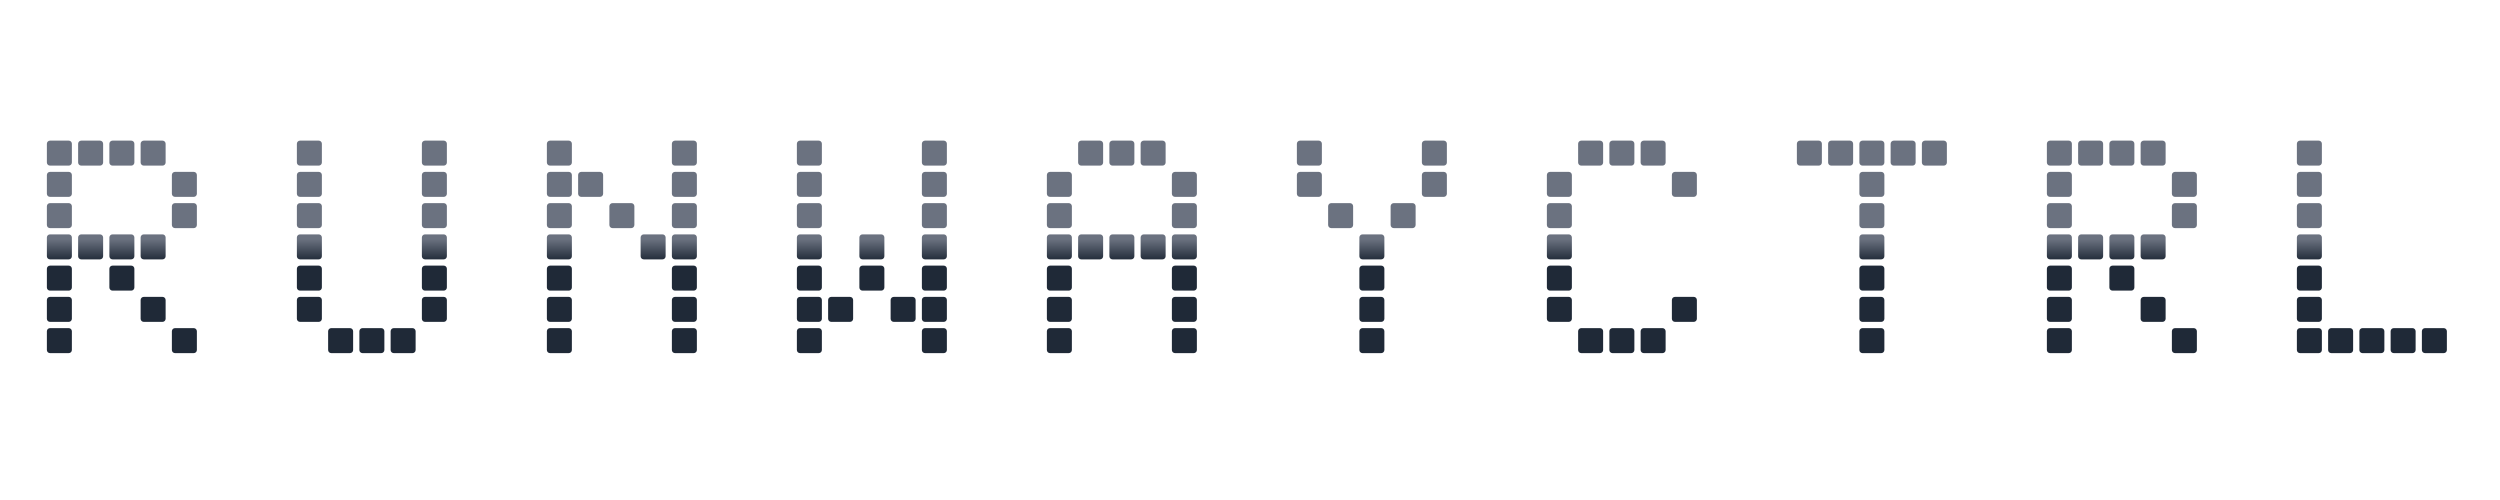
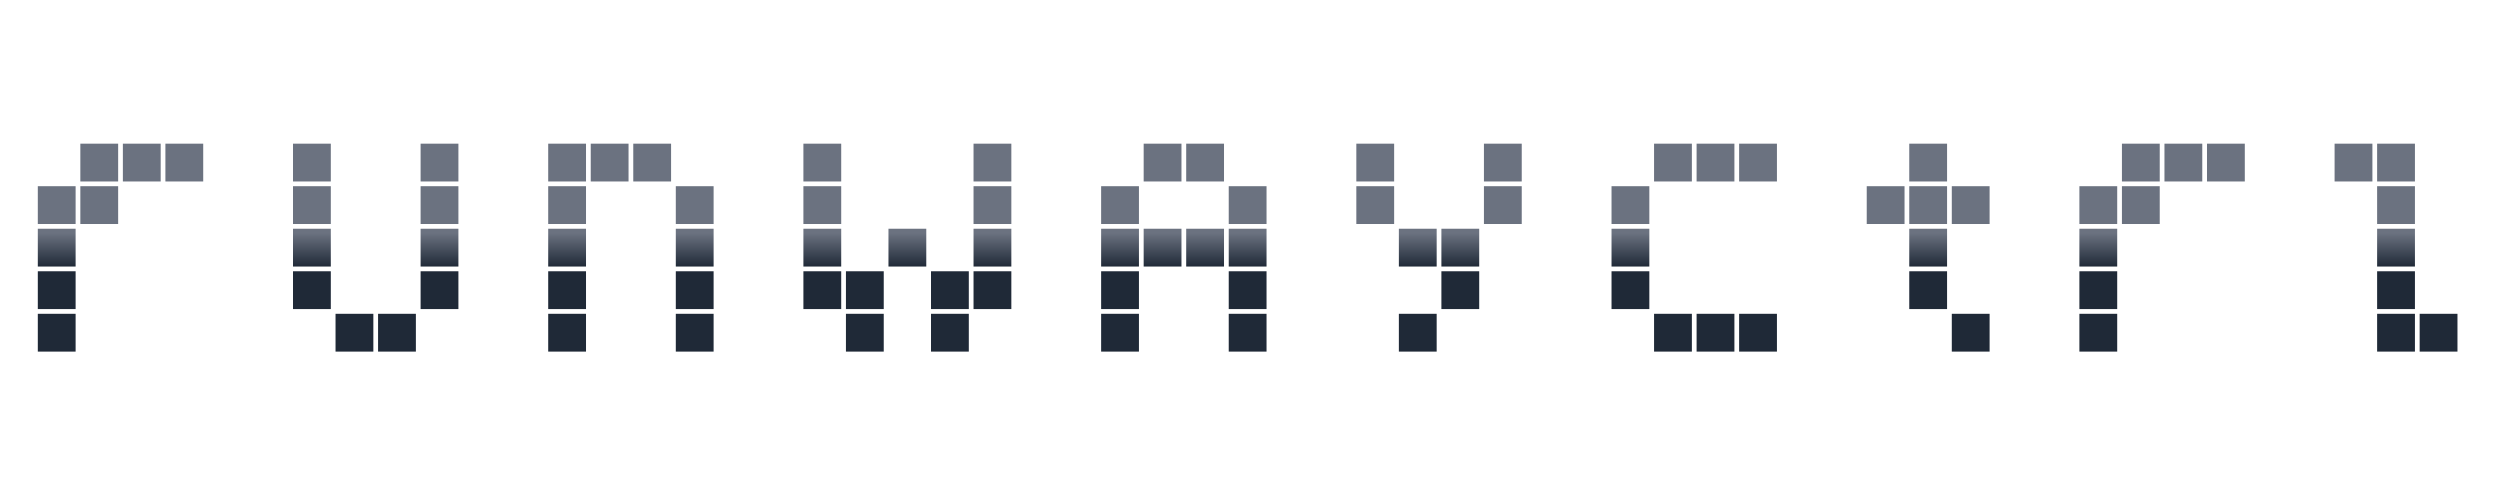
- <svg xmlns="http://www.w3.org/2000/svg" width="900" height="180" viewBox="0 0 1600 200" fill="none" role="img" aria-label="RunwayCtrl wordmark">
+ <svg xmlns="http://www.w3.org/2000/svg" width="900" height="180" viewBox="0 0 1587 183" fill="none" role="img" aria-label="RunwayCtrl">
  <defs>
-     <linearGradient id="split" gradientUnits="userSpaceOnUse" x1="0" y1="30" x2="0" y2="170">
+     <linearGradient id="s" gradientUnits="userSpaceOnUse" x1="0" y1="24" x2="0" y2="159">
      <stop offset="0%" stop-color="#6B7280" />
-       <stop offset="45%" stop-color="#6B7280" />
-       <stop offset="55%" stop-color="#1F2937" />
+       <stop offset="42%" stop-color="#6B7280" />
+       <stop offset="58%" stop-color="#1F2937" />
      <stop offset="100%" stop-color="#1F2937" />
    </linearGradient>
  </defs>
-   <g fill="url(#split)">
-     <rect x="30" y="30" width="16" height="16" rx="2" />
-     <rect x="50" y="30" width="16" height="16" rx="2" />
-     <rect x="70" y="30" width="16" height="16" rx="2" />
-     <rect x="90" y="30" width="16" height="16" rx="2" />
-     <rect x="30" y="50" width="16" height="16" rx="2" />
-     <rect x="110" y="50" width="16" height="16" rx="2" />
-     <rect x="30" y="70" width="16" height="16" rx="2" />
-     <rect x="110" y="70" width="16" height="16" rx="2" />
-     <rect x="30" y="90" width="16" height="16" rx="2" />
-     <rect x="50" y="90" width="16" height="16" rx="2" />
-     <rect x="70" y="90" width="16" height="16" rx="2" />
-     <rect x="90" y="90" width="16" height="16" rx="2" />
-     <rect x="30" y="110" width="16" height="16" rx="2" />
-     <rect x="70" y="110" width="16" height="16" rx="2" />
-     <rect x="30" y="130" width="16" height="16" rx="2" />
-     <rect x="90" y="130" width="16" height="16" rx="2" />
-     <rect x="30" y="150" width="16" height="16" rx="2" />
-     <rect x="110" y="150" width="16" height="16" rx="2" />
-     <rect x="190" y="30" width="16" height="16" rx="2" />
-     <rect x="270" y="30" width="16" height="16" rx="2" />
-     <rect x="190" y="50" width="16" height="16" rx="2" />
-     <rect x="270" y="50" width="16" height="16" rx="2" />
-     <rect x="190" y="70" width="16" height="16" rx="2" />
-     <rect x="270" y="70" width="16" height="16" rx="2" />
-     <rect x="190" y="90" width="16" height="16" rx="2" />
-     <rect x="270" y="90" width="16" height="16" rx="2" />
-     <rect x="190" y="110" width="16" height="16" rx="2" />
-     <rect x="270" y="110" width="16" height="16" rx="2" />
-     <rect x="190" y="130" width="16" height="16" rx="2" />
-     <rect x="270" y="130" width="16" height="16" rx="2" />
-     <rect x="210" y="150" width="16" height="16" rx="2" />
-     <rect x="230" y="150" width="16" height="16" rx="2" />
-     <rect x="250" y="150" width="16" height="16" rx="2" />
-     <rect x="350" y="30" width="16" height="16" rx="2" />
-     <rect x="430" y="30" width="16" height="16" rx="2" />
-     <rect x="350" y="50" width="16" height="16" rx="2" />
-     <rect x="370" y="50" width="16" height="16" rx="2" />
-     <rect x="430" y="50" width="16" height="16" rx="2" />
-     <rect x="350" y="70" width="16" height="16" rx="2" />
-     <rect x="390" y="70" width="16" height="16" rx="2" />
-     <rect x="430" y="70" width="16" height="16" rx="2" />
-     <rect x="350" y="90" width="16" height="16" rx="2" />
-     <rect x="410" y="90" width="16" height="16" rx="2" />
-     <rect x="430" y="90" width="16" height="16" rx="2" />
-     <rect x="350" y="110" width="16" height="16" rx="2" />
-     <rect x="430" y="110" width="16" height="16" rx="2" />
-     <rect x="350" y="130" width="16" height="16" rx="2" />
-     <rect x="430" y="130" width="16" height="16" rx="2" />
-     <rect x="350" y="150" width="16" height="16" rx="2" />
-     <rect x="430" y="150" width="16" height="16" rx="2" />
-     <rect x="510" y="30" width="16" height="16" rx="2" />
-     <rect x="590" y="30" width="16" height="16" rx="2" />
-     <rect x="510" y="50" width="16" height="16" rx="2" />
-     <rect x="590" y="50" width="16" height="16" rx="2" />
-     <rect x="510" y="70" width="16" height="16" rx="2" />
-     <rect x="590" y="70" width="16" height="16" rx="2" />
-     <rect x="510" y="90" width="16" height="16" rx="2" />
-     <rect x="550" y="90" width="16" height="16" rx="2" />
-     <rect x="590" y="90" width="16" height="16" rx="2" />
-     <rect x="510" y="110" width="16" height="16" rx="2" />
-     <rect x="550" y="110" width="16" height="16" rx="2" />
-     <rect x="590" y="110" width="16" height="16" rx="2" />
-     <rect x="510" y="130" width="16" height="16" rx="2" />
-     <rect x="530" y="130" width="16" height="16" rx="2" />
-     <rect x="570" y="130" width="16" height="16" rx="2" />
-     <rect x="590" y="130" width="16" height="16" rx="2" />
-     <rect x="510" y="150" width="16" height="16" rx="2" />
-     <rect x="590" y="150" width="16" height="16" rx="2" />
-     <rect x="690" y="30" width="16" height="16" rx="2" />
-     <rect x="710" y="30" width="16" height="16" rx="2" />
-     <rect x="730" y="30" width="16" height="16" rx="2" />
-     <rect x="670" y="50" width="16" height="16" rx="2" />
-     <rect x="750" y="50" width="16" height="16" rx="2" />
-     <rect x="670" y="70" width="16" height="16" rx="2" />
-     <rect x="750" y="70" width="16" height="16" rx="2" />
-     <rect x="670" y="90" width="16" height="16" rx="2" />
-     <rect x="690" y="90" width="16" height="16" rx="2" />
-     <rect x="710" y="90" width="16" height="16" rx="2" />
-     <rect x="730" y="90" width="16" height="16" rx="2" />
-     <rect x="750" y="90" width="16" height="16" rx="2" />
-     <rect x="670" y="110" width="16" height="16" rx="2" />
-     <rect x="750" y="110" width="16" height="16" rx="2" />
-     <rect x="670" y="130" width="16" height="16" rx="2" />
-     <rect x="750" y="130" width="16" height="16" rx="2" />
-     <rect x="670" y="150" width="16" height="16" rx="2" />
-     <rect x="750" y="150" width="16" height="16" rx="2" />
-     <rect x="830" y="30" width="16" height="16" rx="2" />
-     <rect x="910" y="30" width="16" height="16" rx="2" />
-     <rect x="830" y="50" width="16" height="16" rx="2" />
-     <rect x="910" y="50" width="16" height="16" rx="2" />
-     <rect x="850" y="70" width="16" height="16" rx="2" />
-     <rect x="890" y="70" width="16" height="16" rx="2" />
-     <rect x="870" y="90" width="16" height="16" rx="2" />
-     <rect x="870" y="110" width="16" height="16" rx="2" />
-     <rect x="870" y="130" width="16" height="16" rx="2" />
-     <rect x="870" y="150" width="16" height="16" rx="2" />
-     <rect x="1010" y="30" width="16" height="16" rx="2" />
-     <rect x="1030" y="30" width="16" height="16" rx="2" />
-     <rect x="1050" y="30" width="16" height="16" rx="2" />
-     <rect x="990" y="50" width="16" height="16" rx="2" />
-     <rect x="1070" y="50" width="16" height="16" rx="2" />
-     <rect x="990" y="70" width="16" height="16" rx="2" />
-     <rect x="990" y="90" width="16" height="16" rx="2" />
-     <rect x="990" y="110" width="16" height="16" rx="2" />
-     <rect x="990" y="130" width="16" height="16" rx="2" />
-     <rect x="1070" y="130" width="16" height="16" rx="2" />
-     <rect x="1010" y="150" width="16" height="16" rx="2" />
-     <rect x="1030" y="150" width="16" height="16" rx="2" />
-     <rect x="1050" y="150" width="16" height="16" rx="2" />
-     <rect x="1150" y="30" width="16" height="16" rx="2" />
-     <rect x="1170" y="30" width="16" height="16" rx="2" />
-     <rect x="1190" y="30" width="16" height="16" rx="2" />
-     <rect x="1210" y="30" width="16" height="16" rx="2" />
-     <rect x="1230" y="30" width="16" height="16" rx="2" />
-     <rect x="1190" y="50" width="16" height="16" rx="2" />
-     <rect x="1190" y="70" width="16" height="16" rx="2" />
-     <rect x="1190" y="90" width="16" height="16" rx="2" />
-     <rect x="1190" y="110" width="16" height="16" rx="2" />
-     <rect x="1190" y="130" width="16" height="16" rx="2" />
-     <rect x="1190" y="150" width="16" height="16" rx="2" />
-     <rect x="1310" y="30" width="16" height="16" rx="2" />
-     <rect x="1330" y="30" width="16" height="16" rx="2" />
-     <rect x="1350" y="30" width="16" height="16" rx="2" />
-     <rect x="1370" y="30" width="16" height="16" rx="2" />
-     <rect x="1310" y="50" width="16" height="16" rx="2" />
-     <rect x="1390" y="50" width="16" height="16" rx="2" />
-     <rect x="1310" y="70" width="16" height="16" rx="2" />
-     <rect x="1390" y="70" width="16" height="16" rx="2" />
-     <rect x="1310" y="90" width="16" height="16" rx="2" />
-     <rect x="1330" y="90" width="16" height="16" rx="2" />
-     <rect x="1350" y="90" width="16" height="16" rx="2" />
-     <rect x="1370" y="90" width="16" height="16" rx="2" />
-     <rect x="1310" y="110" width="16" height="16" rx="2" />
-     <rect x="1350" y="110" width="16" height="16" rx="2" />
-     <rect x="1310" y="130" width="16" height="16" rx="2" />
-     <rect x="1370" y="130" width="16" height="16" rx="2" />
-     <rect x="1310" y="150" width="16" height="16" rx="2" />
-     <rect x="1390" y="150" width="16" height="16" rx="2" />
-     <rect x="1470" y="30" width="16" height="16" rx="2" />
-     <rect x="1470" y="50" width="16" height="16" rx="2" />
-     <rect x="1470" y="70" width="16" height="16" rx="2" />
-     <rect x="1470" y="90" width="16" height="16" rx="2" />
-     <rect x="1470" y="110" width="16" height="16" rx="2" />
-     <rect x="1470" y="130" width="16" height="16" rx="2" />
-     <rect x="1470" y="150" width="16" height="16" rx="2" />
-     <rect x="1490" y="150" width="16" height="16" rx="2" />
-     <rect x="1510" y="150" width="16" height="16" rx="2" />
-     <rect x="1530" y="150" width="16" height="16" rx="2" />
-     <rect x="1550" y="150" width="16" height="16" rx="2" />
+   <g fill="url(#s)">
+     <rect x="51" y="24" width="24" height="24" />
+     <rect x="78" y="24" width="24" height="24" />
+     <rect x="105" y="24" width="24" height="24" />
+     <rect x="24" y="51" width="24" height="24" />
+     <rect x="51" y="51" width="24" height="24" />
+     <rect x="24" y="78" width="24" height="24" />
+     <rect x="24" y="105" width="24" height="24" />
+     <rect x="24" y="132" width="24" height="24" />
+     <rect x="186" y="24" width="24" height="24" />
+     <rect x="267" y="24" width="24" height="24" />
+     <rect x="186" y="51" width="24" height="24" />
+     <rect x="267" y="51" width="24" height="24" />
+     <rect x="186" y="78" width="24" height="24" />
+     <rect x="267" y="78" width="24" height="24" />
+     <rect x="186" y="105" width="24" height="24" />
+     <rect x="267" y="105" width="24" height="24" />
+     <rect x="213" y="132" width="24" height="24" />
+     <rect x="240" y="132" width="24" height="24" />
+     <rect x="348" y="24" width="24" height="24" />
+     <rect x="375" y="24" width="24" height="24" />
+     <rect x="402" y="24" width="24" height="24" />
+     <rect x="348" y="51" width="24" height="24" />
+     <rect x="429" y="51" width="24" height="24" />
+     <rect x="348" y="78" width="24" height="24" />
+     <rect x="429" y="78" width="24" height="24" />
+     <rect x="348" y="105" width="24" height="24" />
+     <rect x="429" y="105" width="24" height="24" />
+     <rect x="348" y="132" width="24" height="24" />
+     <rect x="429" y="132" width="24" height="24" />
+     <rect x="510" y="24" width="24" height="24" />
+     <rect x="618" y="24" width="24" height="24" />
+     <rect x="510" y="51" width="24" height="24" />
+     <rect x="618" y="51" width="24" height="24" />
+     <rect x="510" y="78" width="24" height="24" />
+     <rect x="564" y="78" width="24" height="24" />
+     <rect x="618" y="78" width="24" height="24" />
+     <rect x="510" y="105" width="24" height="24" />
+     <rect x="537" y="105" width="24" height="24" />
+     <rect x="591" y="105" width="24" height="24" />
+     <rect x="618" y="105" width="24" height="24" />
+     <rect x="537" y="132" width="24" height="24" />
+     <rect x="591" y="132" width="24" height="24" />
+     <rect x="726" y="24" width="24" height="24" />
+     <rect x="753" y="24" width="24" height="24" />
+     <rect x="699" y="51" width="24" height="24" />
+     <rect x="780" y="51" width="24" height="24" />
+     <rect x="699" y="78" width="24" height="24" />
+     <rect x="726" y="78" width="24" height="24" />
+     <rect x="753" y="78" width="24" height="24" />
+     <rect x="780" y="78" width="24" height="24" />
+     <rect x="699" y="105" width="24" height="24" />
+     <rect x="780" y="105" width="24" height="24" />
+     <rect x="699" y="132" width="24" height="24" />
+     <rect x="780" y="132" width="24" height="24" />
+     <rect x="861" y="24" width="24" height="24" />
+     <rect x="942" y="24" width="24" height="24" />
+     <rect x="861" y="51" width="24" height="24" />
+     <rect x="942" y="51" width="24" height="24" />
+     <rect x="888" y="78" width="24" height="24" />
+     <rect x="915" y="78" width="24" height="24" />
+     <rect x="915" y="105" width="24" height="24" />
+     <rect x="888" y="132" width="24" height="24" />
+     <rect x="1050" y="24" width="24" height="24" />
+     <rect x="1077" y="24" width="24" height="24" />
+     <rect x="1104" y="24" width="24" height="24" />
+     <rect x="1023" y="51" width="24" height="24" />
+     <rect x="1023" y="78" width="24" height="24" />
+     <rect x="1023" y="105" width="24" height="24" />
+     <rect x="1050" y="132" width="24" height="24" />
+     <rect x="1077" y="132" width="24" height="24" />
+     <rect x="1104" y="132" width="24" height="24" />
+     <rect x="1212" y="24" width="24" height="24" />
+     <rect x="1185" y="51" width="24" height="24" />
+     <rect x="1212" y="51" width="24" height="24" />
+     <rect x="1239" y="51" width="24" height="24" />
+     <rect x="1212" y="78" width="24" height="24" />
+     <rect x="1212" y="105" width="24" height="24" />
+     <rect x="1239" y="132" width="24" height="24" />
+     <rect x="1347" y="24" width="24" height="24" />
+     <rect x="1374" y="24" width="24" height="24" />
+     <rect x="1401" y="24" width="24" height="24" />
+     <rect x="1320" y="51" width="24" height="24" />
+     <rect x="1347" y="51" width="24" height="24" />
+     <rect x="1320" y="78" width="24" height="24" />
+     <rect x="1320" y="105" width="24" height="24" />
+     <rect x="1320" y="132" width="24" height="24" />
+     <rect x="1482" y="24" width="24" height="24" />
+     <rect x="1509" y="24" width="24" height="24" />
+     <rect x="1509" y="51" width="24" height="24" />
+     <rect x="1509" y="78" width="24" height="24" />
+     <rect x="1509" y="105" width="24" height="24" />
+     <rect x="1509" y="132" width="24" height="24" />
+     <rect x="1536" y="132" width="24" height="24" />
  </g>
</svg>
